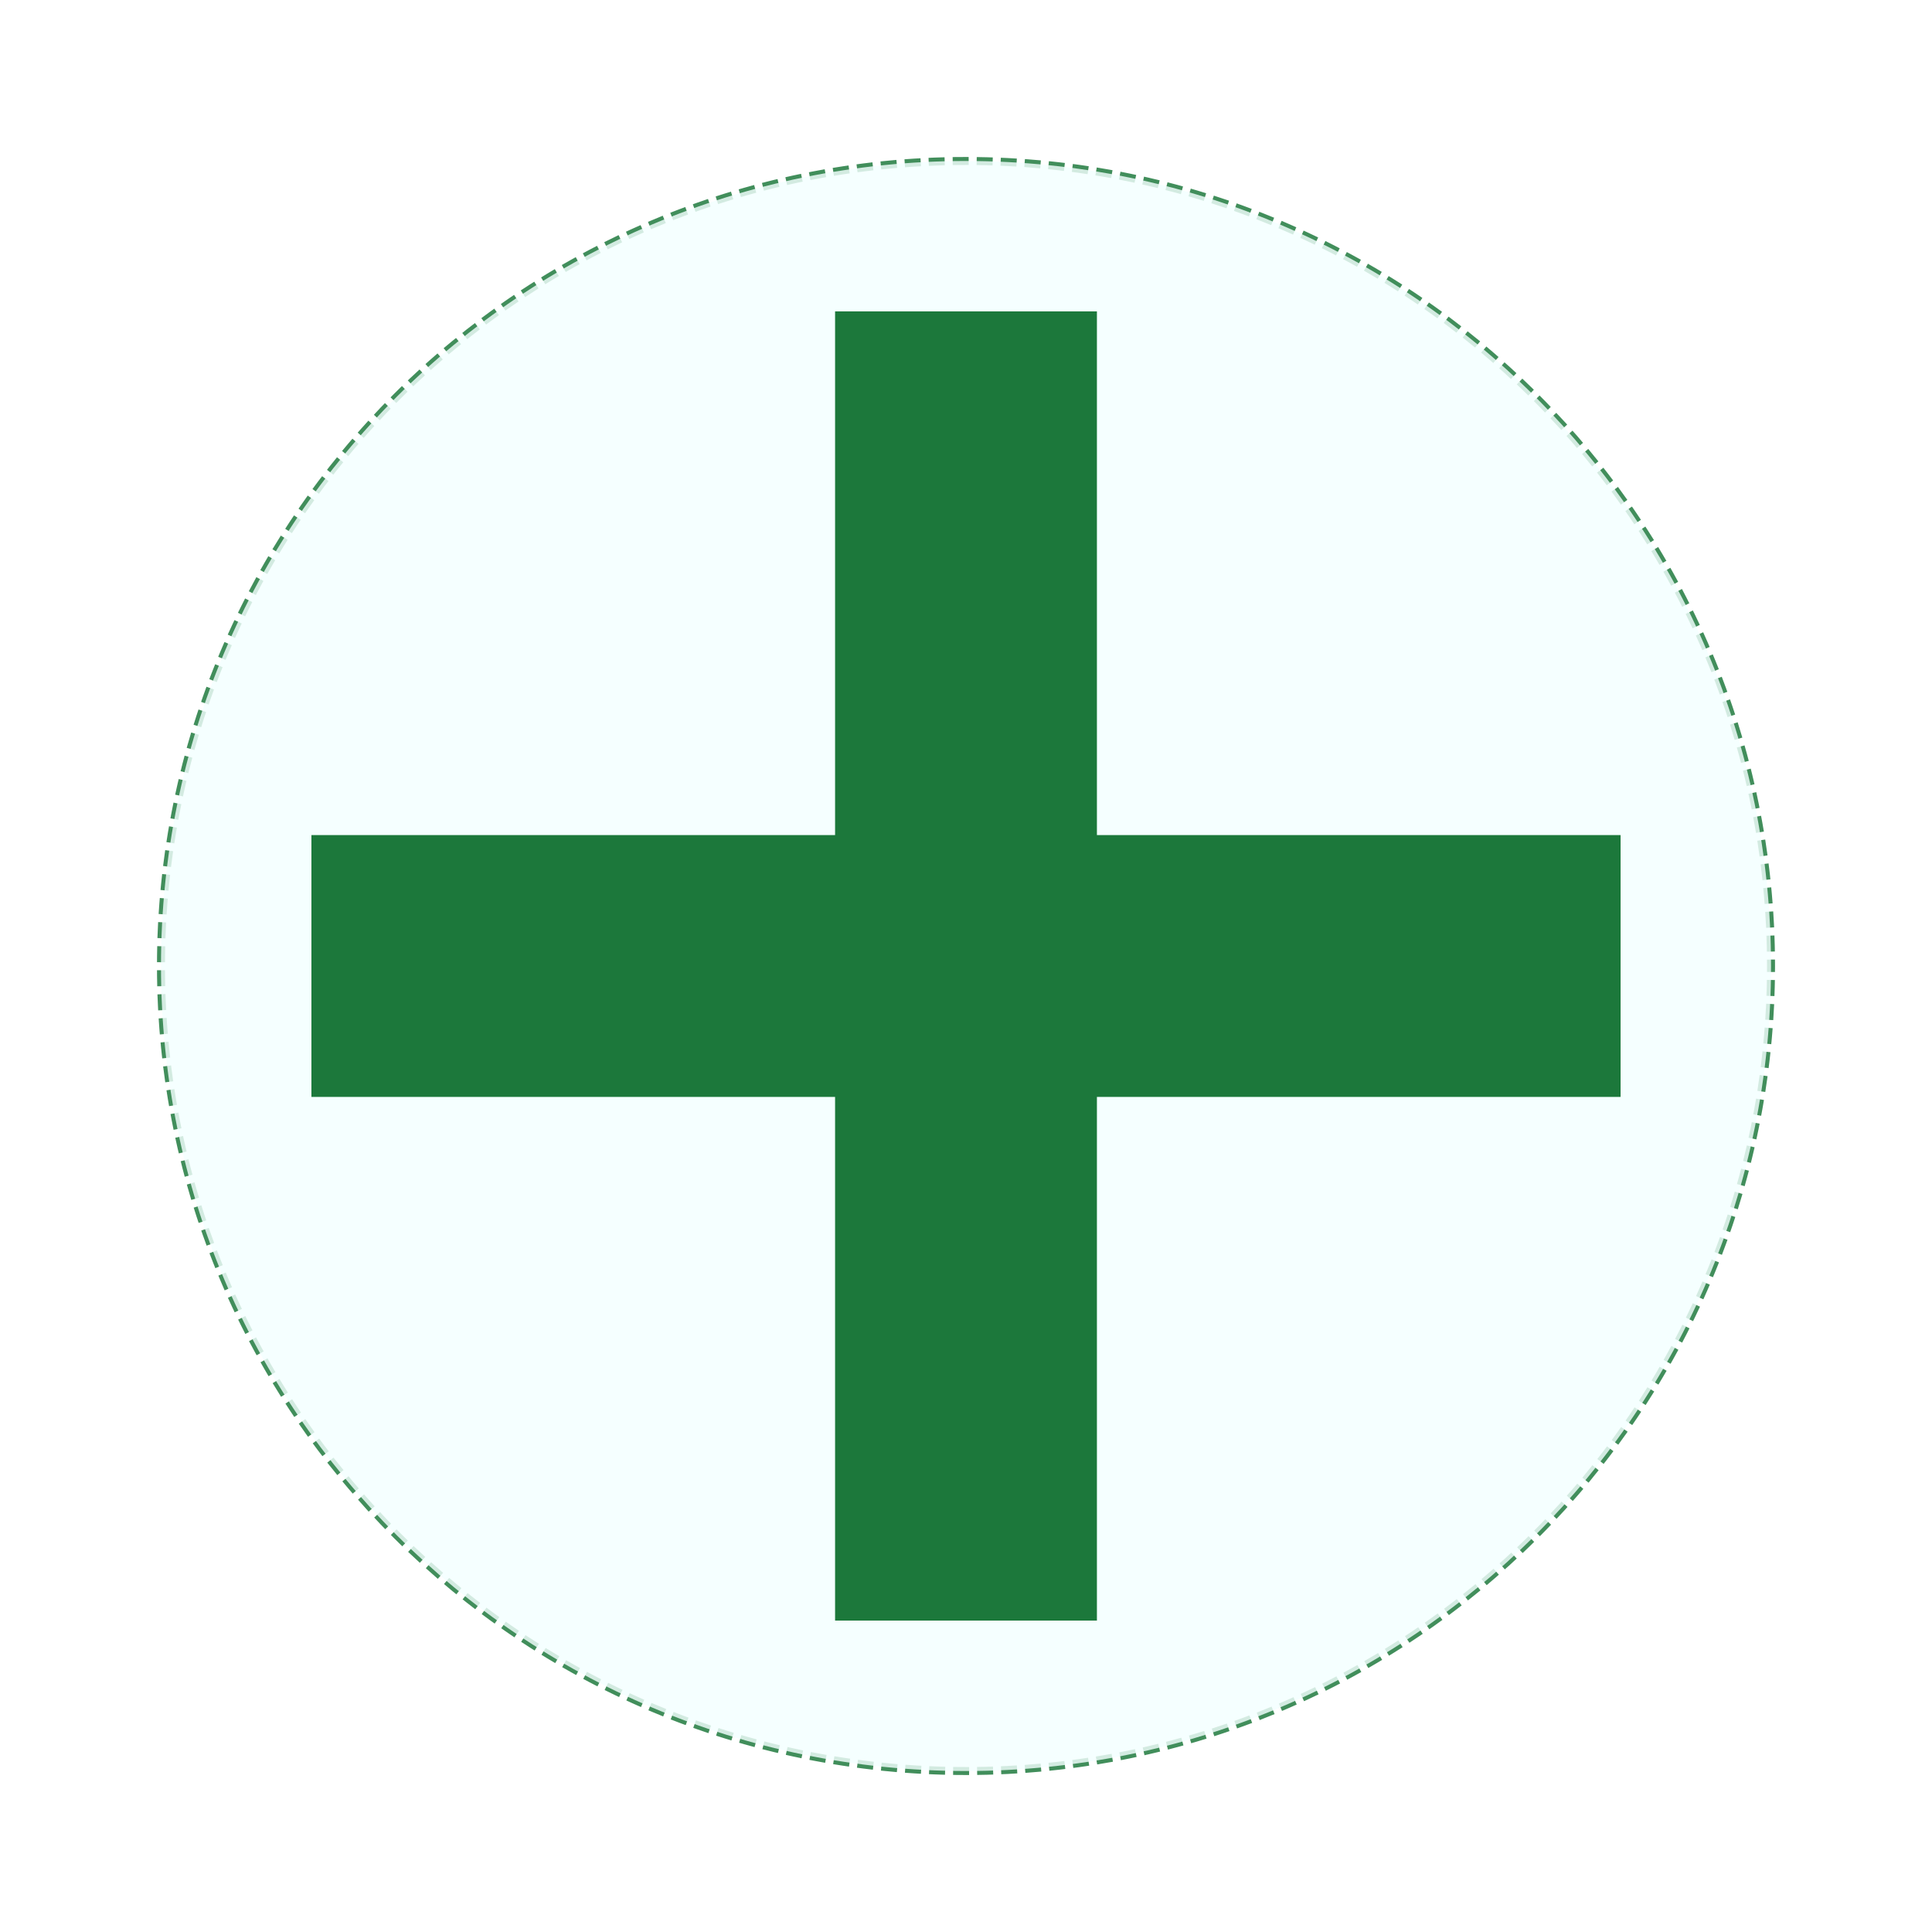
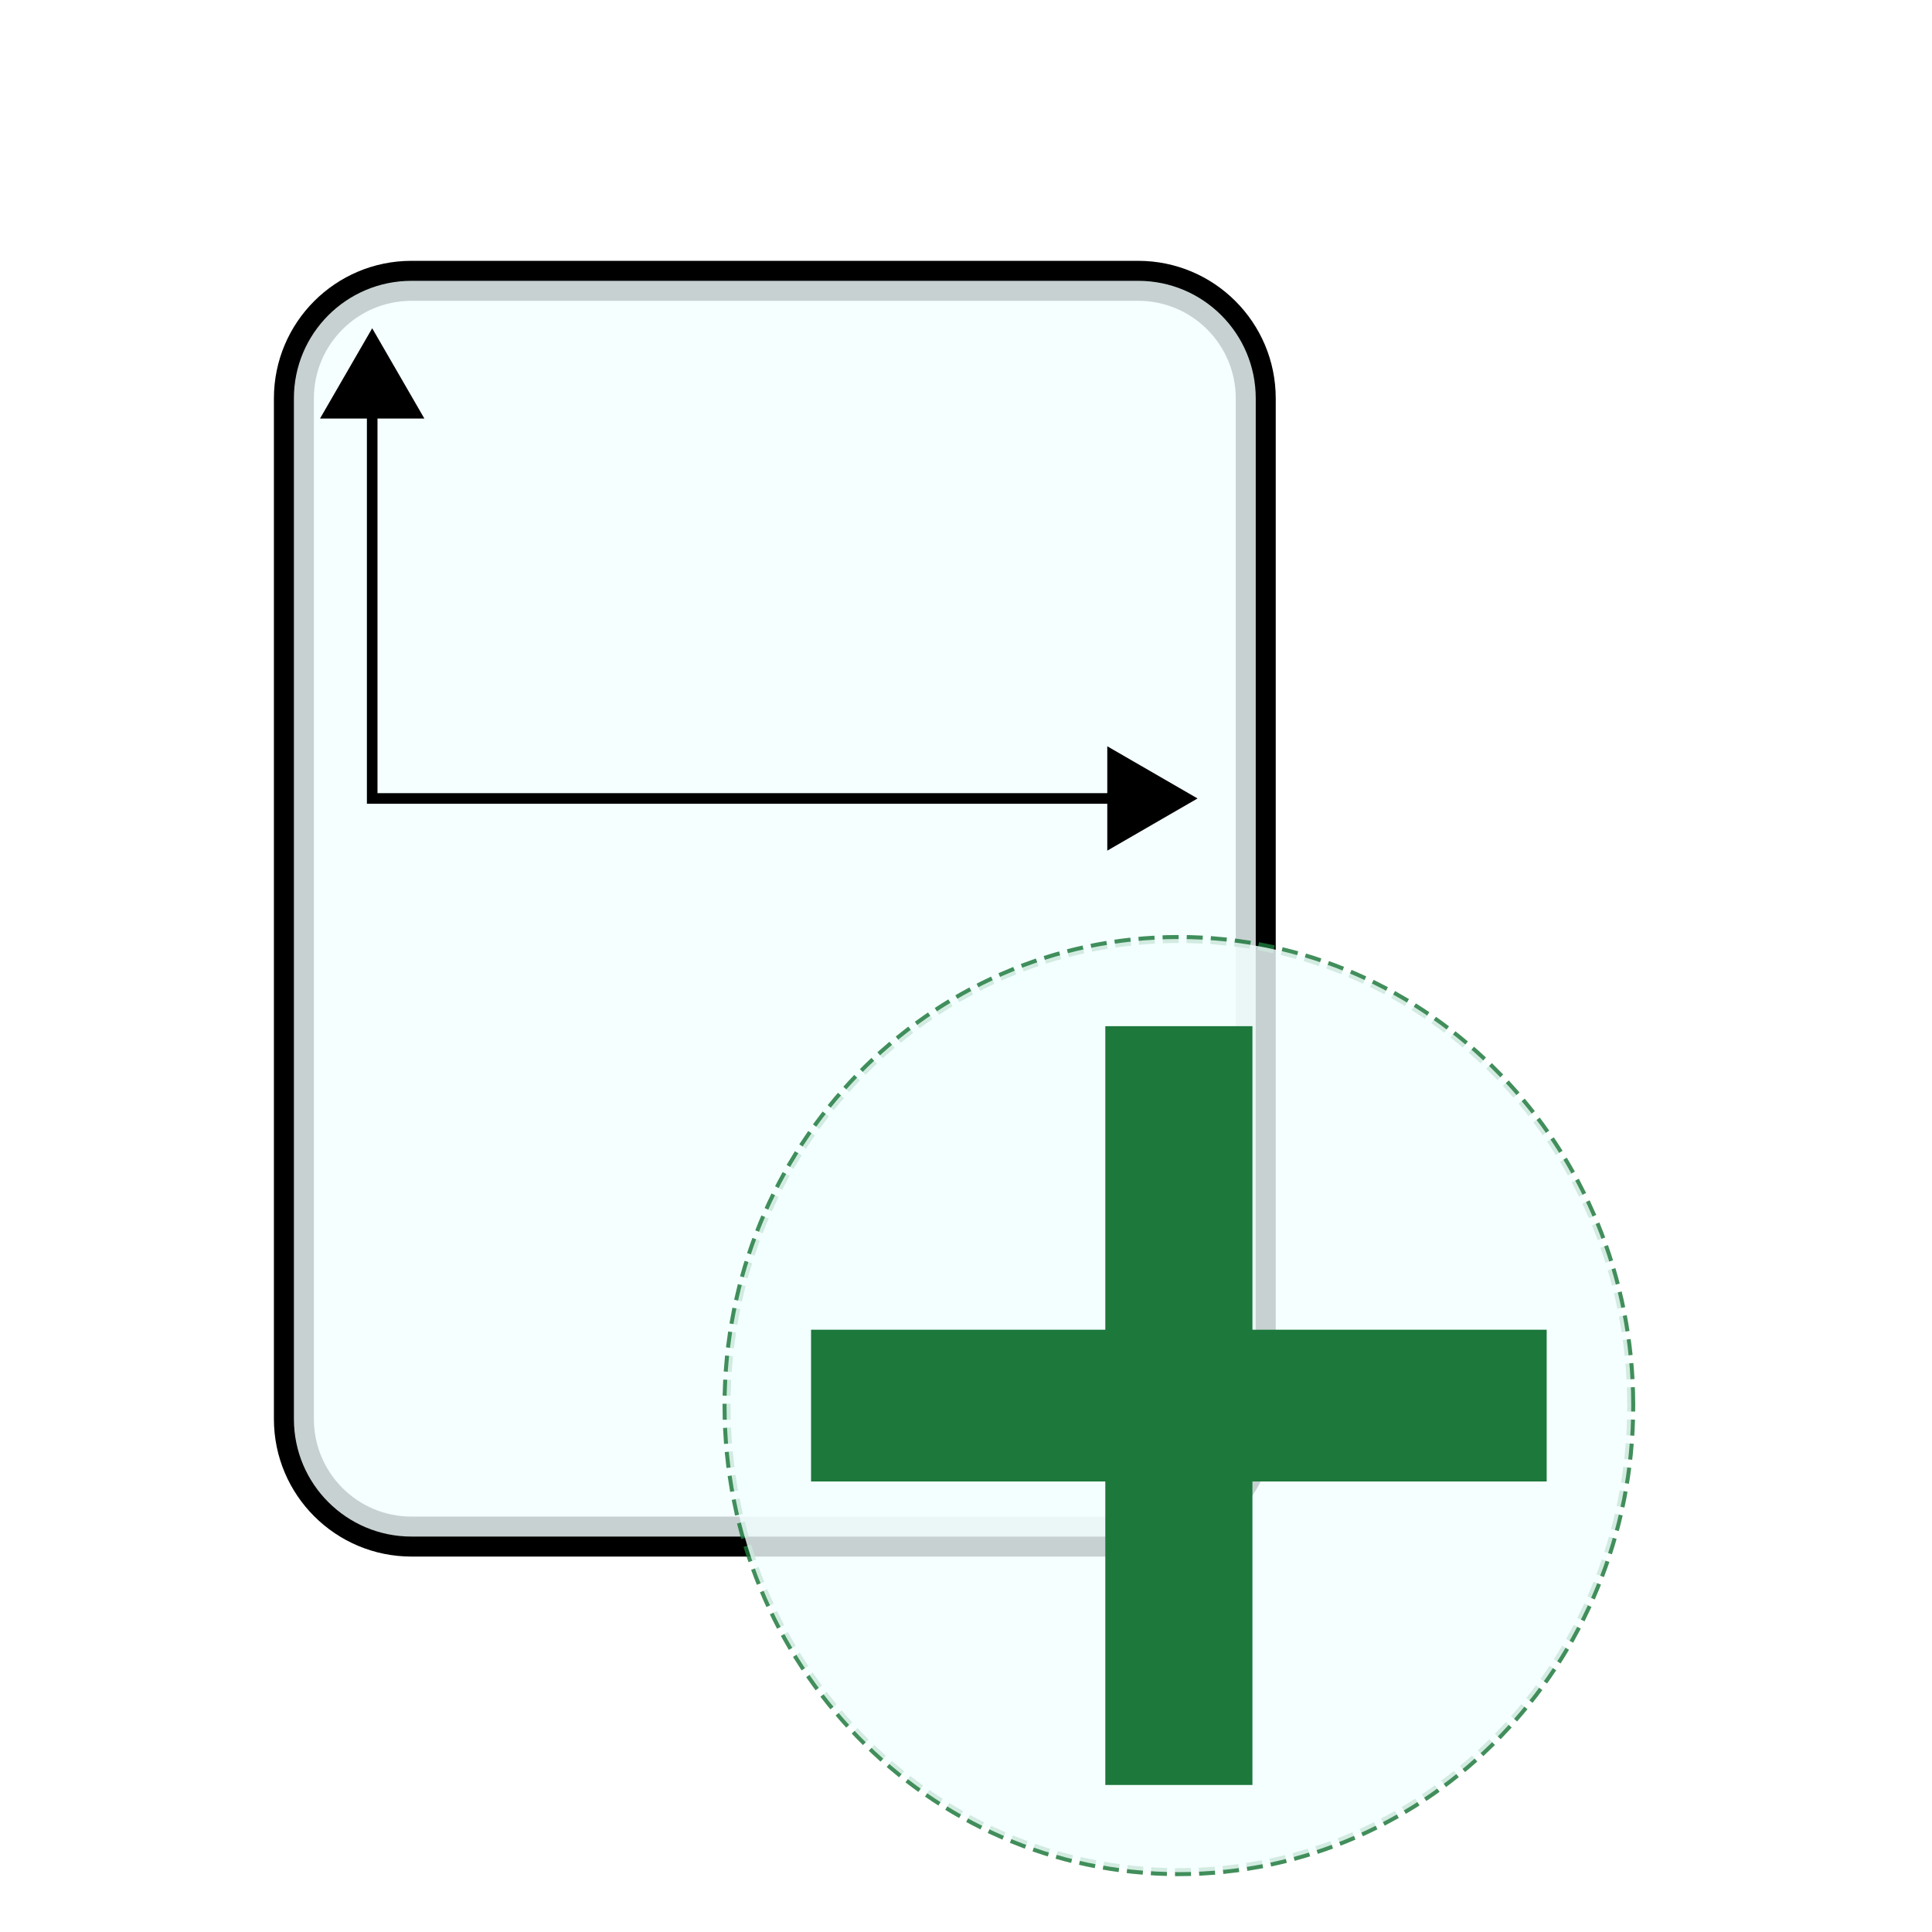
- <svg xmlns="http://www.w3.org/2000/svg" width="48.316mm" height="48.316mm" viewBox="0 0 48.316 48.316" version="1.1" id="svg8" style="enable-background:new">
+ <svg xmlns="http://www.w3.org/2000/svg" style="enable-background:new" id="svg8" version="1.1" viewBox="0 0 48.316 48.316" height="48.316mm" width="48.316mm">
  <defs id="defs2">
-     <filter style="color-interpolation-filters:sRGB" id="filter919">
-       <feBlend mode="multiply" in2="BackgroundImage" id="feBlend921" />
+     <marker style="overflow:visible" id="TriangleInL" refX="0.0" refY="0.0" orient="auto">
+       <path transform="scale(-0.8)" style="fill-rule:evenodd;stroke:#000000;stroke-width:1pt;stroke-opacity:1;fill:#000000;fill-opacity:1" d="M 5.77,0.0 L -2.88,5.0 L -2.88,-5.0 L 5.77,0.0 z " id="path1106" />
+     </marker>
+     <marker style="overflow:visible" id="TriangleOutL" refX="0.0" refY="0.0" orient="auto">
+       <path transform="scale(0.8)" style="fill-rule:evenodd;stroke:#000000;stroke-width:1pt;stroke-opacity:1;fill:#000000;fill-opacity:1" d="M 5.77,0.0 L -2.88,5.0 L -2.88,-5.0 L 5.77,0.0 z " id="path1115" />
+     </marker>
+     <marker style="overflow:visible;" id="Arrow2Mend" refX="0.0" refY="0.0" orient="auto">
+       <path transform="scale(0.6) rotate(180) translate(0,0)" d="M 8.719,4.034 L -2.207,0.016 L 8.719,-4.002 C 6.973,-1.63 6.983,1.616 8.719,4.034 z " style="fill-rule:evenodd;stroke-width:0.625;stroke-linejoin:round;stroke:#000000;stroke-opacity:1;fill:#000000;fill-opacity:1" id="path1000" />
+     </marker>
+     <marker style="overflow:visible;" id="Arrow1Lend" refX="0.0" refY="0.0" orient="auto">
+       <path transform="scale(0.8) rotate(180) translate(12.5,0)" style="fill-rule:evenodd;stroke:#000000;stroke-width:1pt;stroke-opacity:1;fill:#000000;fill-opacity:1" d="M 0.0,0.0 L 5.0,-5.0 L -12.5,0.0 L 5.0,5.0 L 0.0,0.0 z " id="path976" />
+     </marker>
+     <marker style="overflow:visible" id="Arrow1Lstart" refX="0.0" refY="0.0" orient="auto">
+       <path transform="scale(0.8) translate(12.5,0)" style="fill-rule:evenodd;stroke:#000000;stroke-width:1pt;stroke-opacity:1;fill:#000000;fill-opacity:1" d="M 0.0,0.0 L 5.0,-5.0 L -12.5,0.0 L 5.0,5.0 L 0.0,0.0 z " id="path973" />
+     </marker>
+     <filter id="filter919" style="color-interpolation-filters:sRGB">
+       <feBlend id="feBlend921" in2="BackgroundImage" mode="multiply" />
    </filter>
+     <marker style="overflow:visible" id="TriangleInL-0" refX="0" refY="0" orient="auto">
+       <path transform="scale(-0.8)" style="fill:#000000;fill-opacity:1;fill-rule:evenodd;stroke:#000000;stroke-width:1pt;stroke-opacity:1" d="M 5.77,0 -2.88,5 V -5 Z" id="path1106-1" />
+     </marker>
+     <marker style="overflow:visible" id="TriangleOutL-2" refX="0" refY="0" orient="auto">
+       <path transform="scale(0.8)" style="fill:#000000;fill-opacity:1;fill-rule:evenodd;stroke:#000000;stroke-width:1pt;stroke-opacity:1" d="M 5.77,0 -2.88,5 V -5 Z" id="path1115-5" />
+     </marker>
  </defs>
-   <g id="layer2" style="display:none" transform="translate(-3.556314,-3.556314)">
-     <g transform="matrix(0.7397454,0,0,0.7397454,3.108945,2.056569)" style="stroke-width:1.352;filter:url(#filter919)" id="g927">
-       <rect y="7.47" x="6.048" height="54.429" width="54.429" id="rect815" style="opacity:1;fill:#ff45ff;fill-opacity:1;stroke:#020000;stroke-width:1.352;stroke-linecap:square;stroke-linejoin:miter;stroke-miterlimit:4;stroke-dasharray:1.352, 5.407;stroke-dashoffset:0.2;stroke-opacity:1;paint-order:markers stroke fill" />
+   <g transform="translate(-3.556314,-3.556314)" style="display:none" id="layer2">
+     <g id="g927" style="stroke-width:1.352;filter:url(#filter919)" transform="matrix(0.7397454,0,0,0.7397454,3.108945,2.056569)">
+       <rect style="opacity:1;fill:#ff45ff;fill-opacity:1;stroke:#020000;stroke-width:1.352;stroke-linecap:square;stroke-linejoin:miter;stroke-miterlimit:4;stroke-dasharray:1.352, 5.407;stroke-dashoffset:0.2;stroke-opacity:1;paint-order:markers stroke fill" id="rect815" width="54.429" height="54.429" x="6.048" y="7.47" />
    </g>
  </g>
-   <g id="layer3">
-     <circle style="opacity:1;fill:#f3ffff;fill-opacity:0.819;stroke:#1c783b;stroke-width:0.2;stroke-linecap:square;stroke-linejoin:miter;stroke-miterlimit:4;stroke-dasharray:0.2, 0.4;stroke-dashoffset:0.151;stroke-opacity:0.833;paint-order:markers stroke fill" id="path934" cx="24.158" cy="24.158" r="20.132" />
-     <path style="fill:#1c783b;stroke:none;stroke-width:0.265px;stroke-linecap:butt;stroke-linejoin:miter;stroke-opacity:1;fill-opacity:1" d="m 7.788,20.884 v 6.548 H 40.528 v -6.548 z" id="path936" />
-     <path style="fill:#1c783b;fill-opacity:1;stroke:none;stroke-width:0.265px;stroke-linecap:butt;stroke-linejoin:miter;stroke-opacity:1;enable-background:new" d="m 20.884,40.528 h 6.548 l 0,-32.741 h -6.548 z" id="path936-2" />
+   <g id="layer4">
+     <rect rx="2.94" ry="2.94" y="7.023" x="7.35" height="31.404" width="24.054" id="rect954" style="fill:#f3ffff;fill-opacity:0.819;stroke:#000000;stroke-width:1;stroke-linecap:square;stroke-linejoin:miter;stroke-miterlimit:4;stroke-dasharray:none;stroke-dashoffset:2.857;stroke-opacity:1;paint-order:markers stroke fill" />
+     <path id="path971" d="M 9.308,9.715 V 19.968 H 28.443" style="fill:none;stroke:#000000;stroke-width:0.265px;stroke-linecap:butt;stroke-linejoin:miter;stroke-opacity:1;marker-start:url(#TriangleInL);marker-end:url(#TriangleOutL)" />
+     <ellipse ry="11.668" rx="11.312" cy="35.151" cx="29.482" id="path934" style="display:inline;opacity:1;fill:#f3ffff;fill-opacity:0.819;stroke:#1c783b;stroke-width:0.2;stroke-linecap:square;stroke-linejoin:miter;stroke-miterlimit:4;stroke-dasharray:0.2, 0.4;stroke-dashoffset:0.151;stroke-opacity:0.833;paint-order:markers stroke fill;enable-background:new" />
+     <path id="path936" d="m 20.283,33.254 v 3.795 h 18.397 v -3.795 z" style="display:inline;fill:#1c783b;fill-opacity:1;stroke:none;stroke-width:0.265px;stroke-linecap:butt;stroke-linejoin:miter;stroke-opacity:1;enable-background:new" />
+     <path id="path936-2" d="m 27.642,44.639 h 3.679 V 25.663 h -3.679 z" style="display:inline;fill:#1c783b;fill-opacity:1;stroke:none;stroke-width:0.265px;stroke-linecap:butt;stroke-linejoin:miter;stroke-opacity:1;enable-background:new" />
  </g>
</svg>
